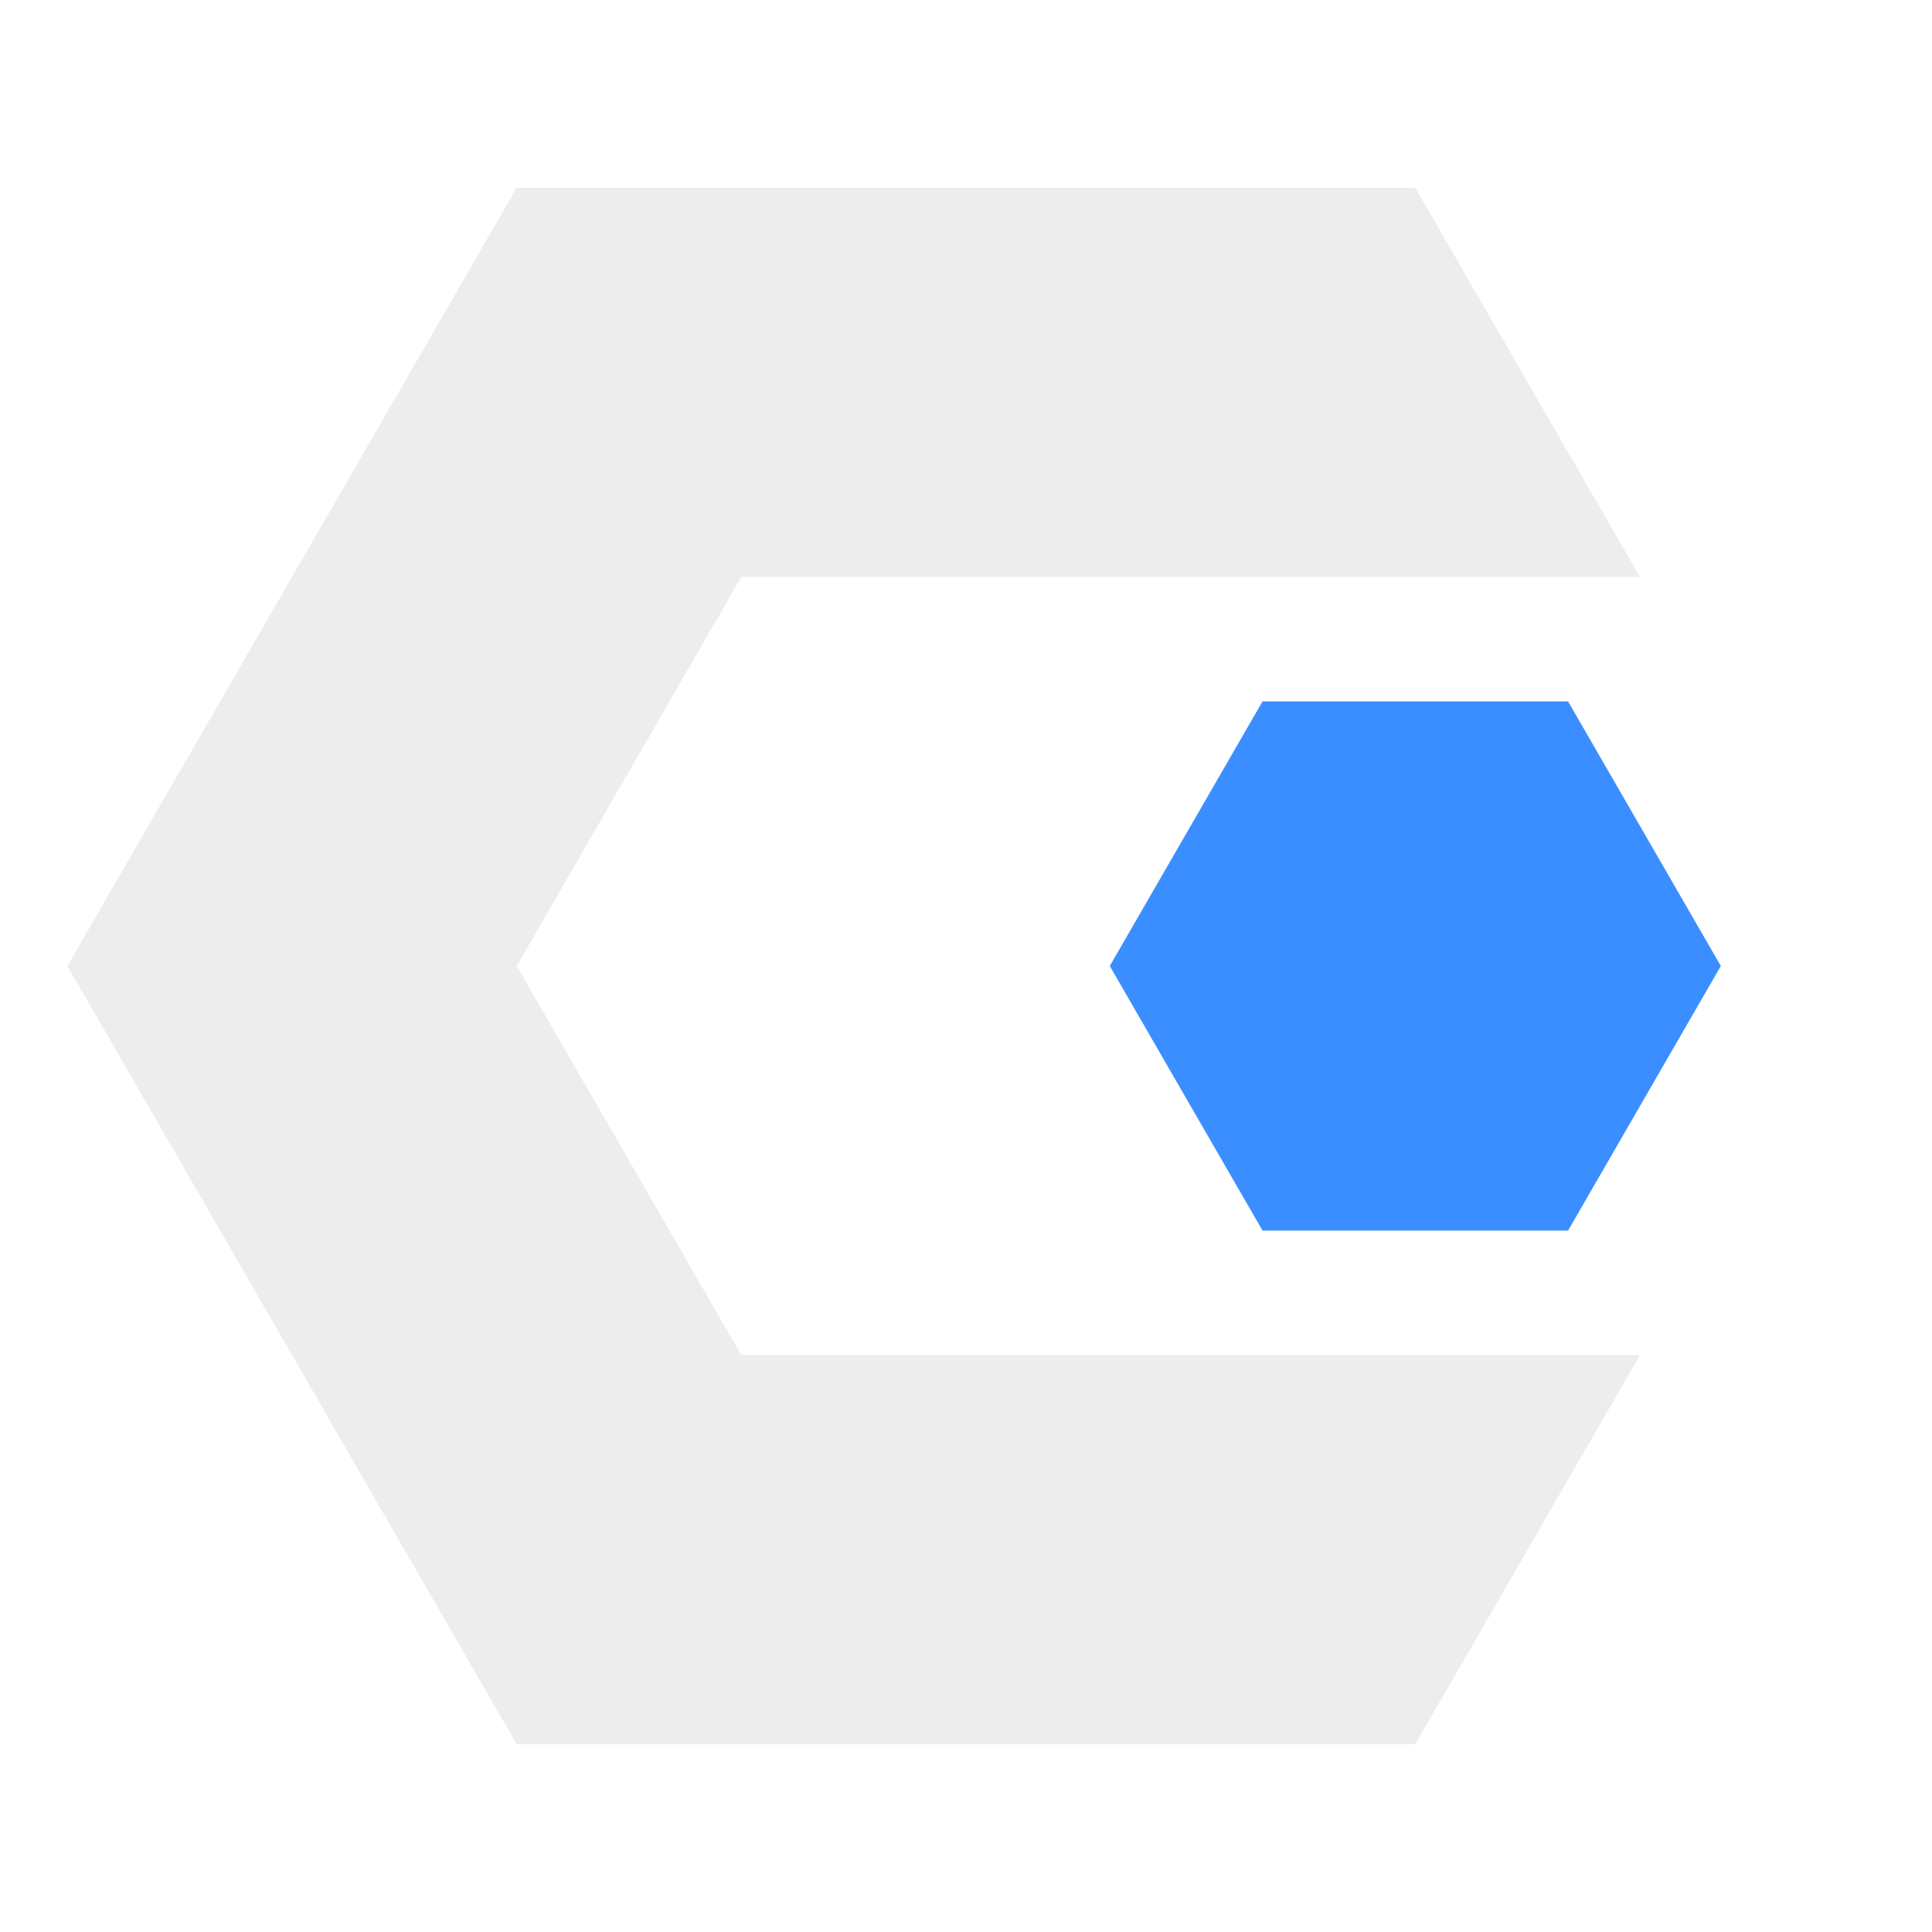
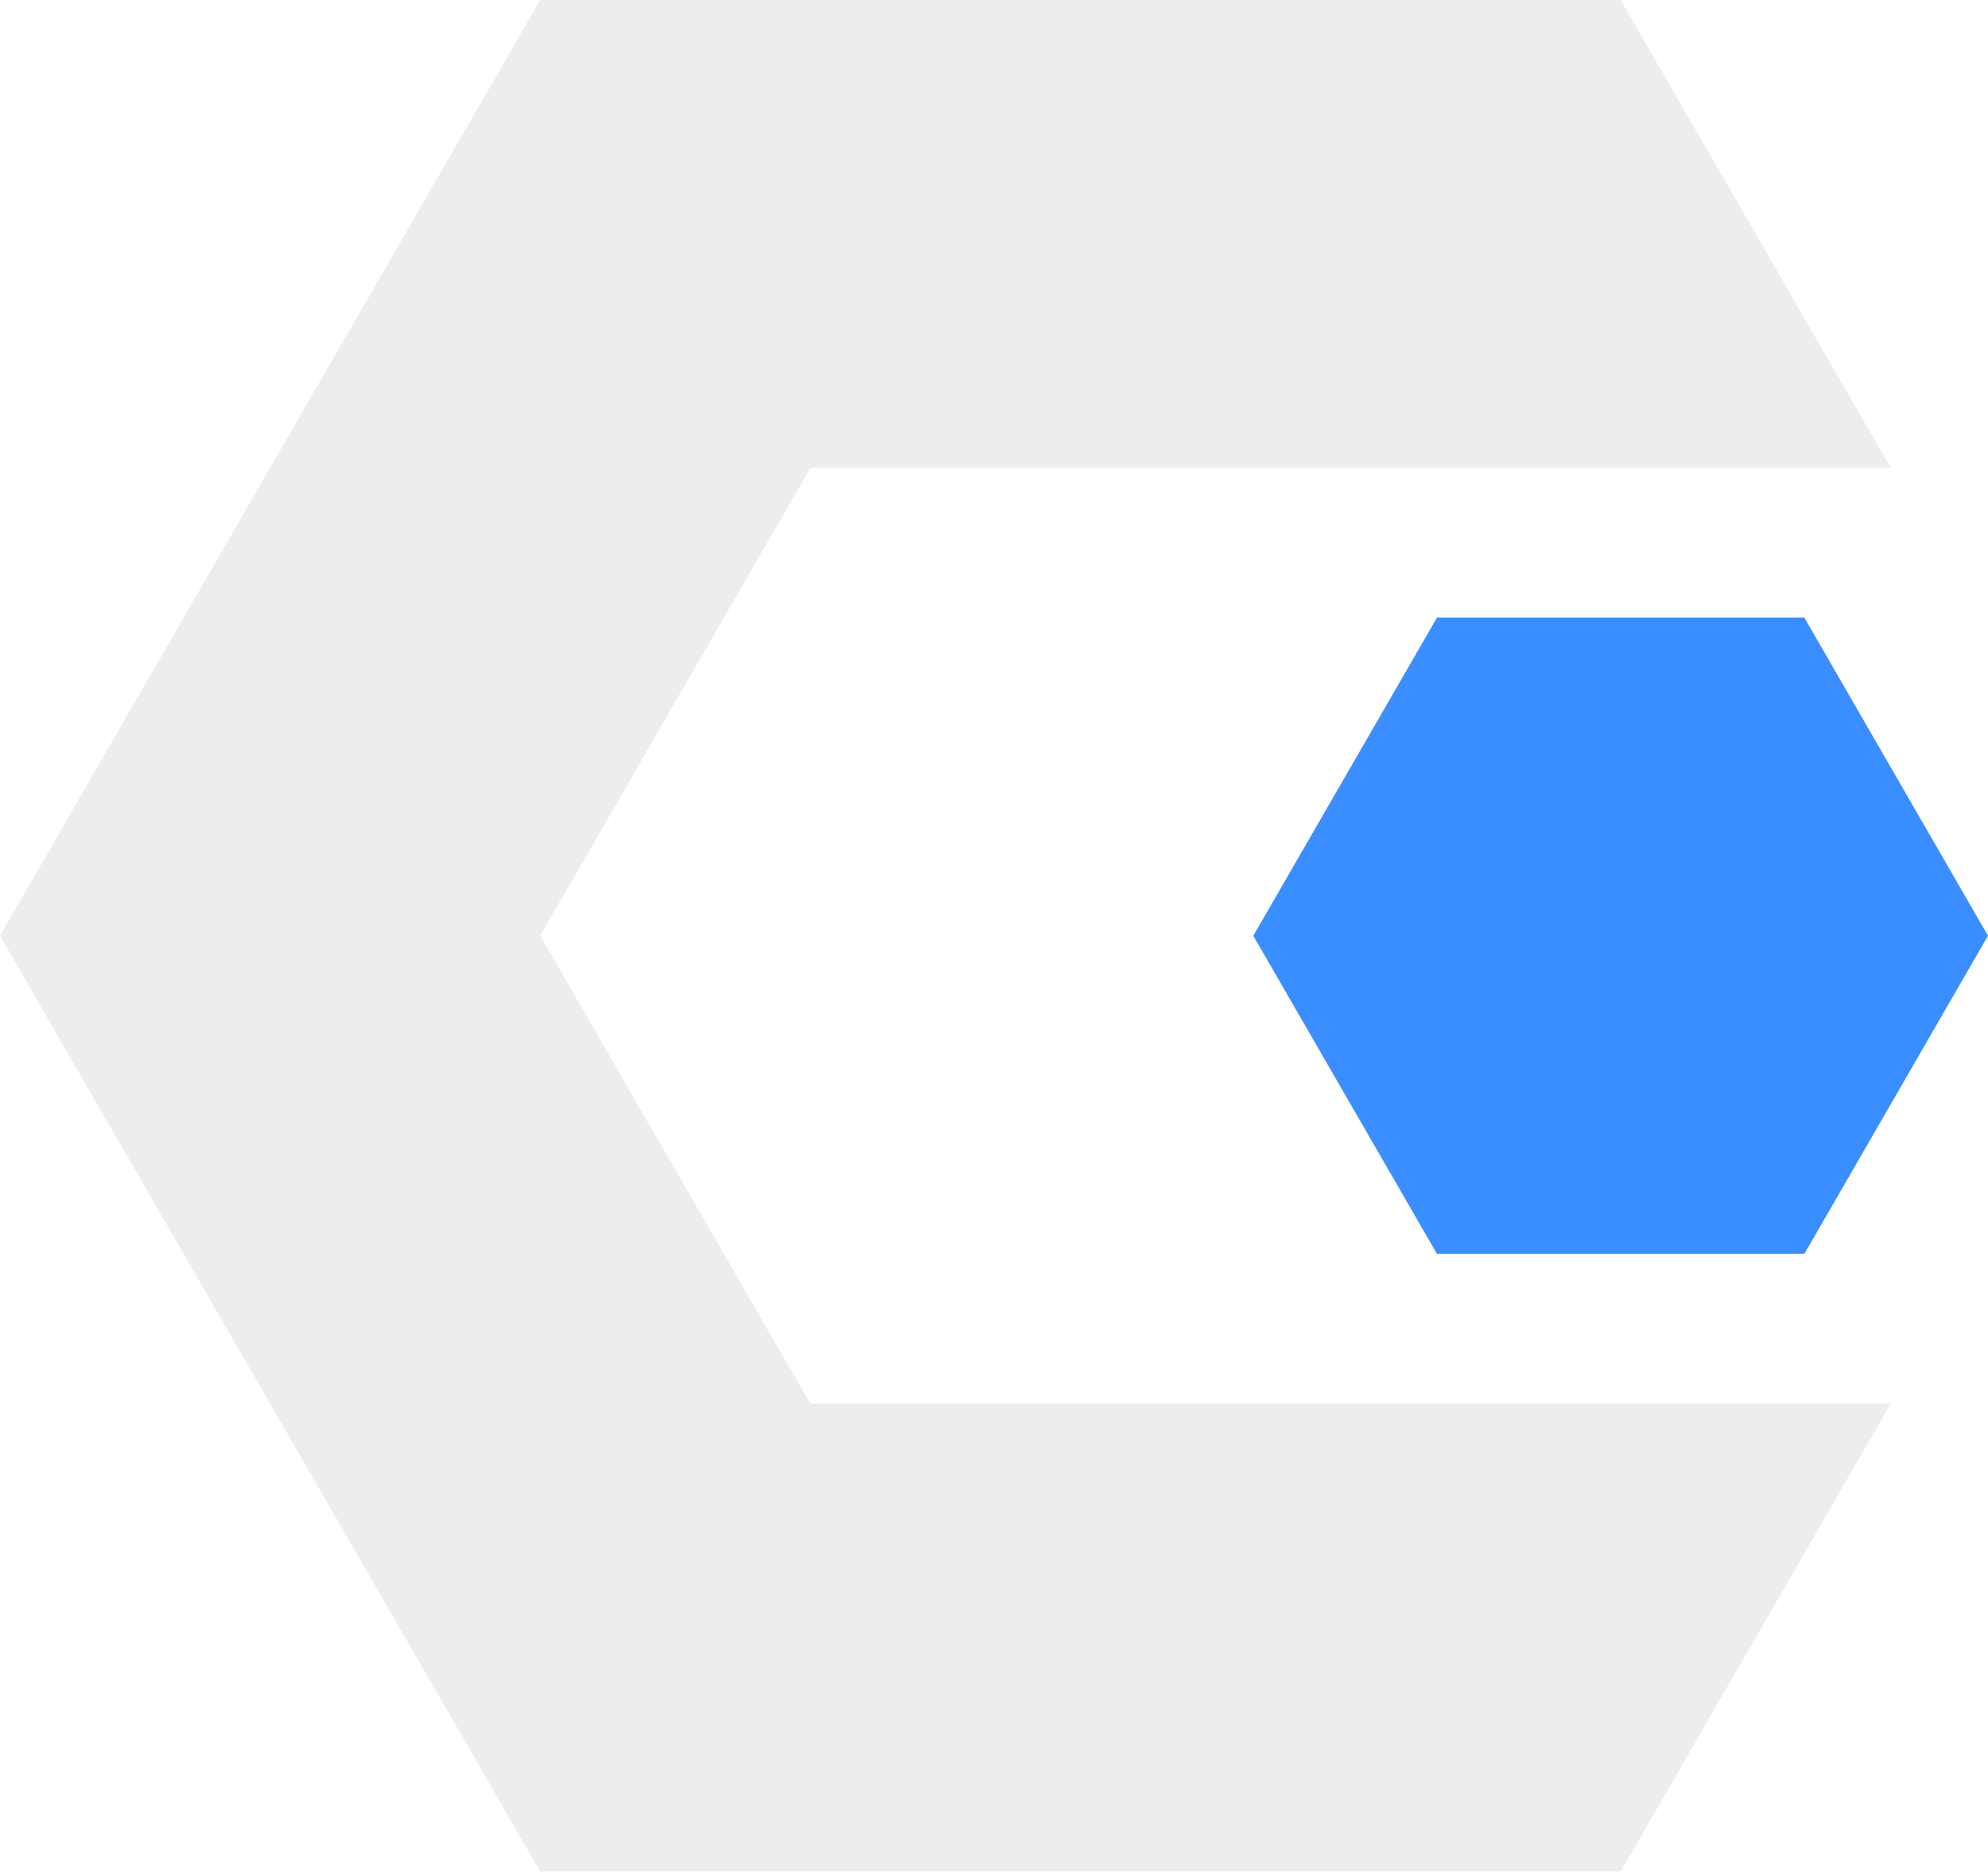
- <svg xmlns="http://www.w3.org/2000/svg" viewBox="-215 -215 430 430">
+ <svg xmlns="http://www.w3.org/2000/svg" viewBox="-200 -173.21 368 346.41">
  <style>.c{fill:#ededed}.b{fill:#3b8eff}</style>
  <polygon class="c" points="150,86.6 100,173.21 -100,173.21 -200,0 -100,-173.21 100,-173.21 150,-86.6 50,-86.6 -50,-86.6 -100,0 -50,86.6 50,86.6" />
  <polygon class="b" points="168,0 134,58.89 66,58.89 32,0 66,-58.89 134,-58.89" />
</svg>
